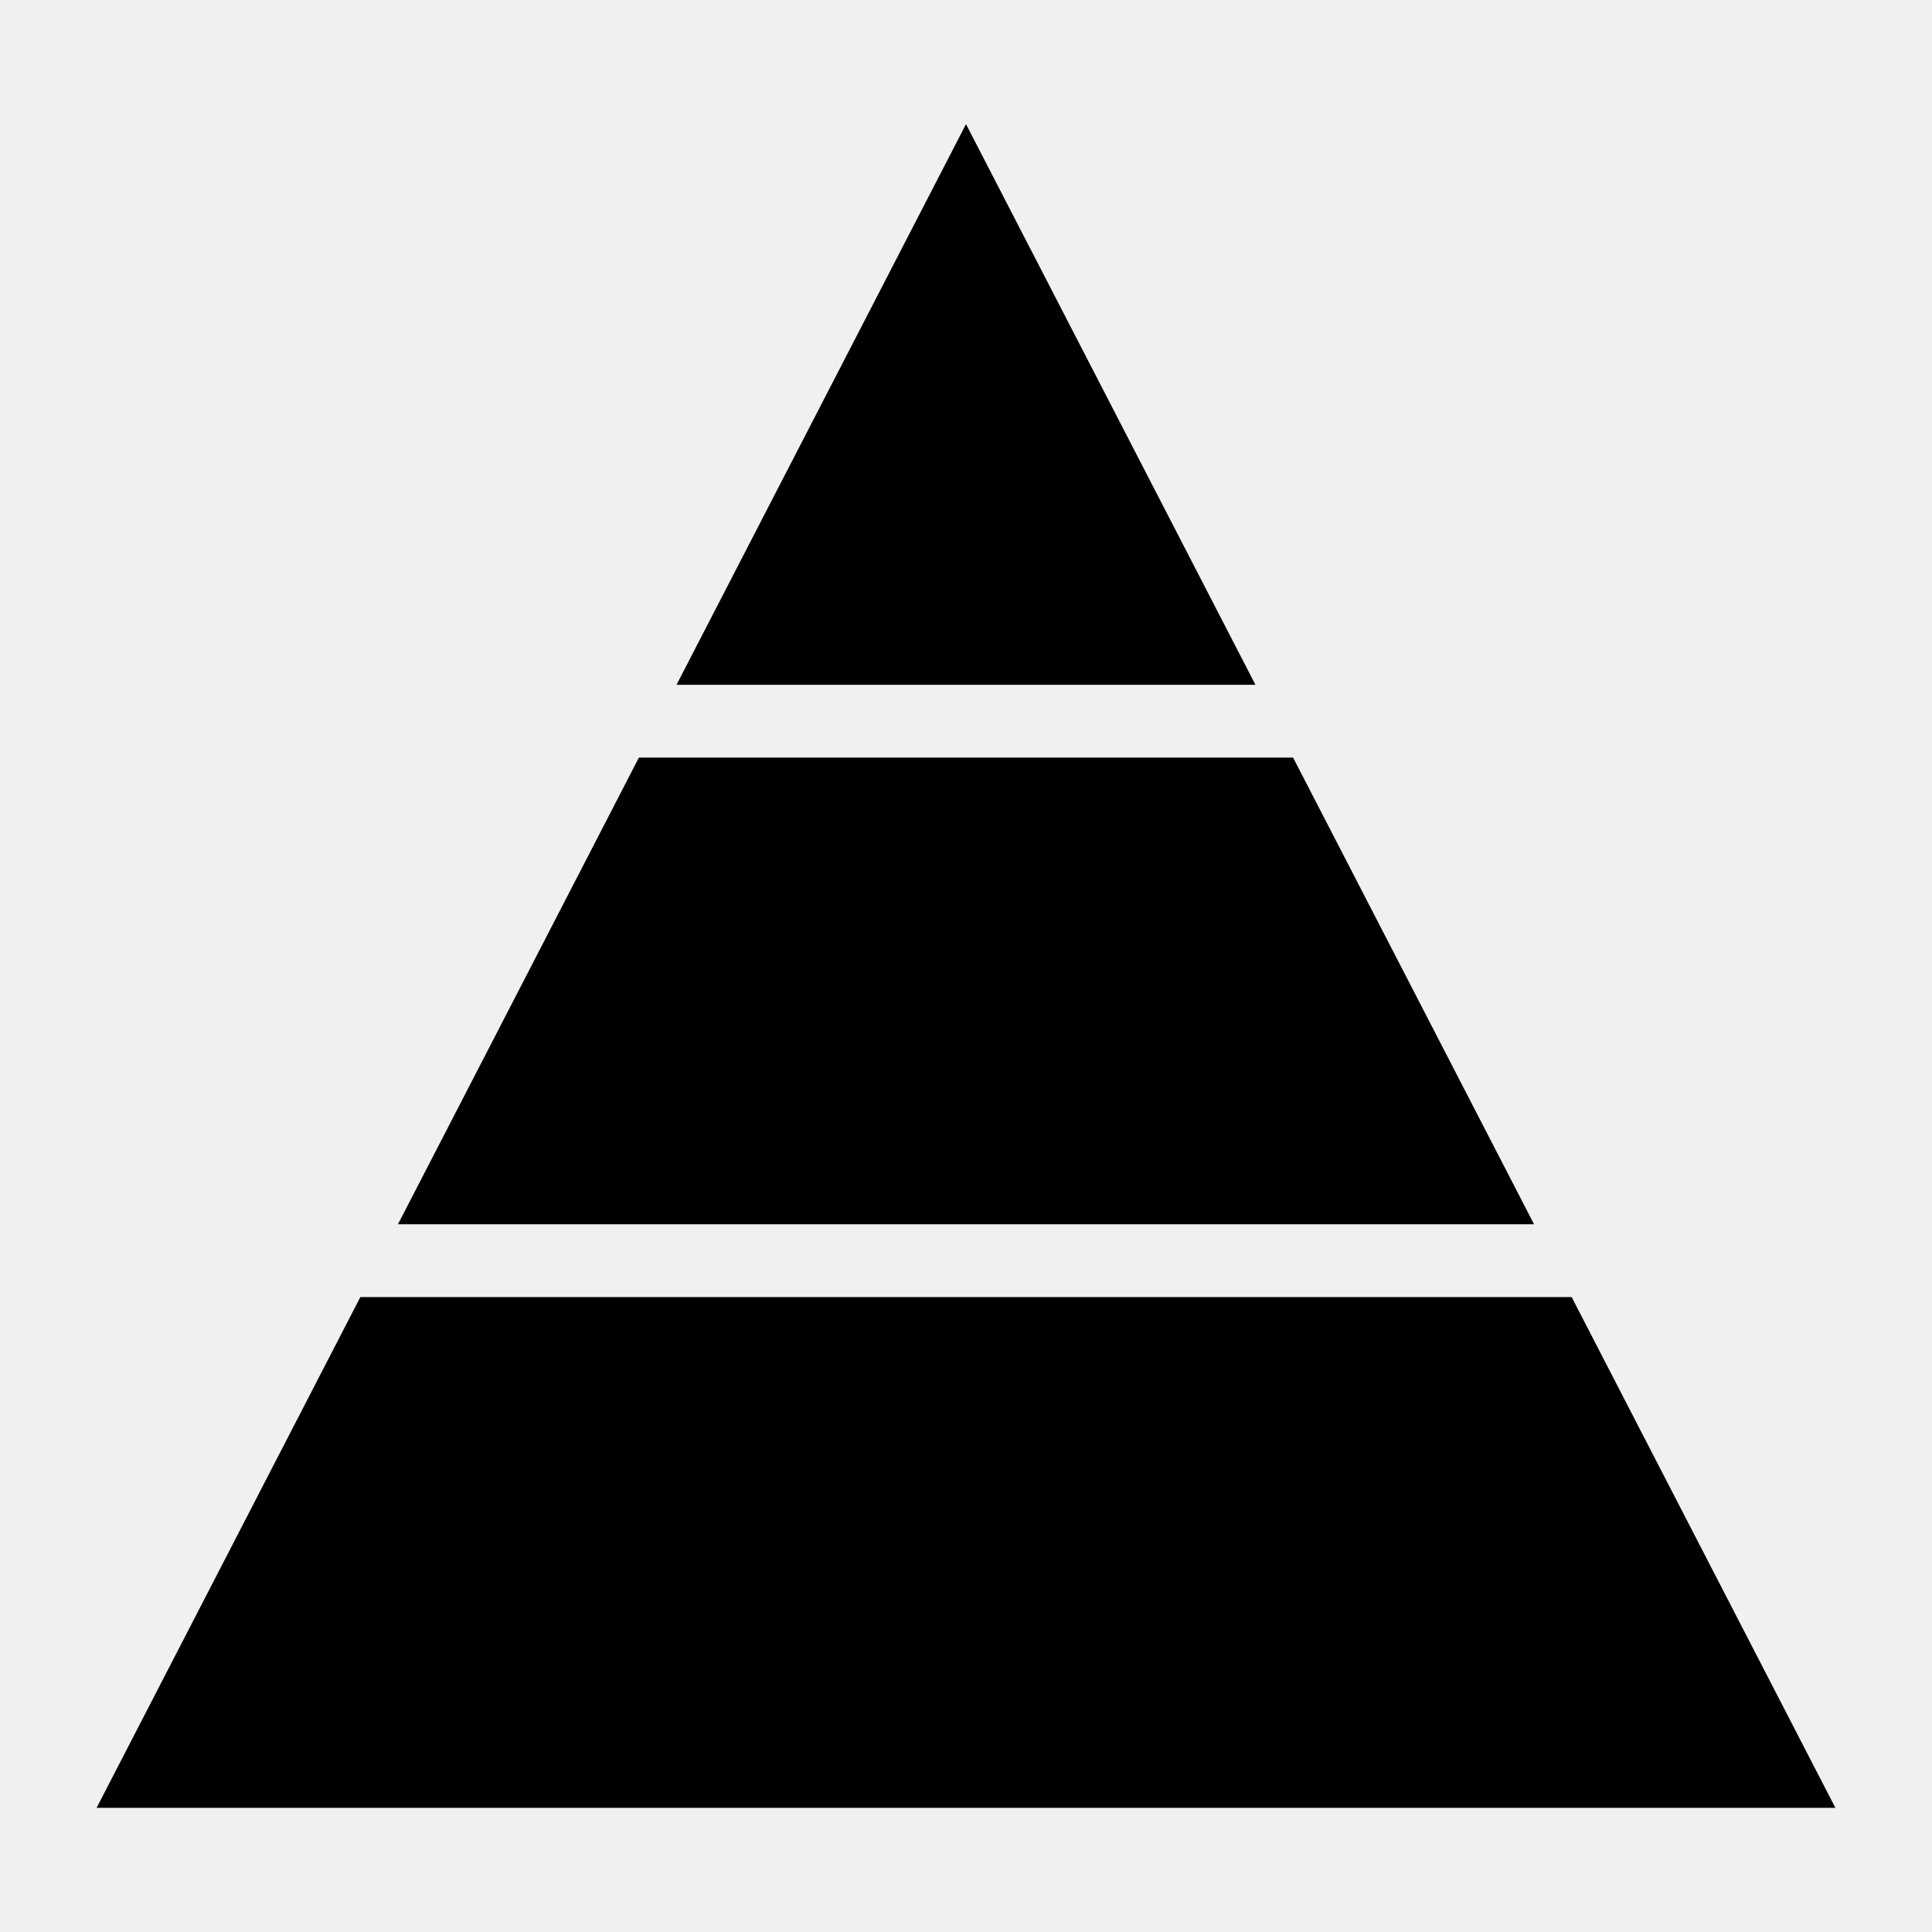
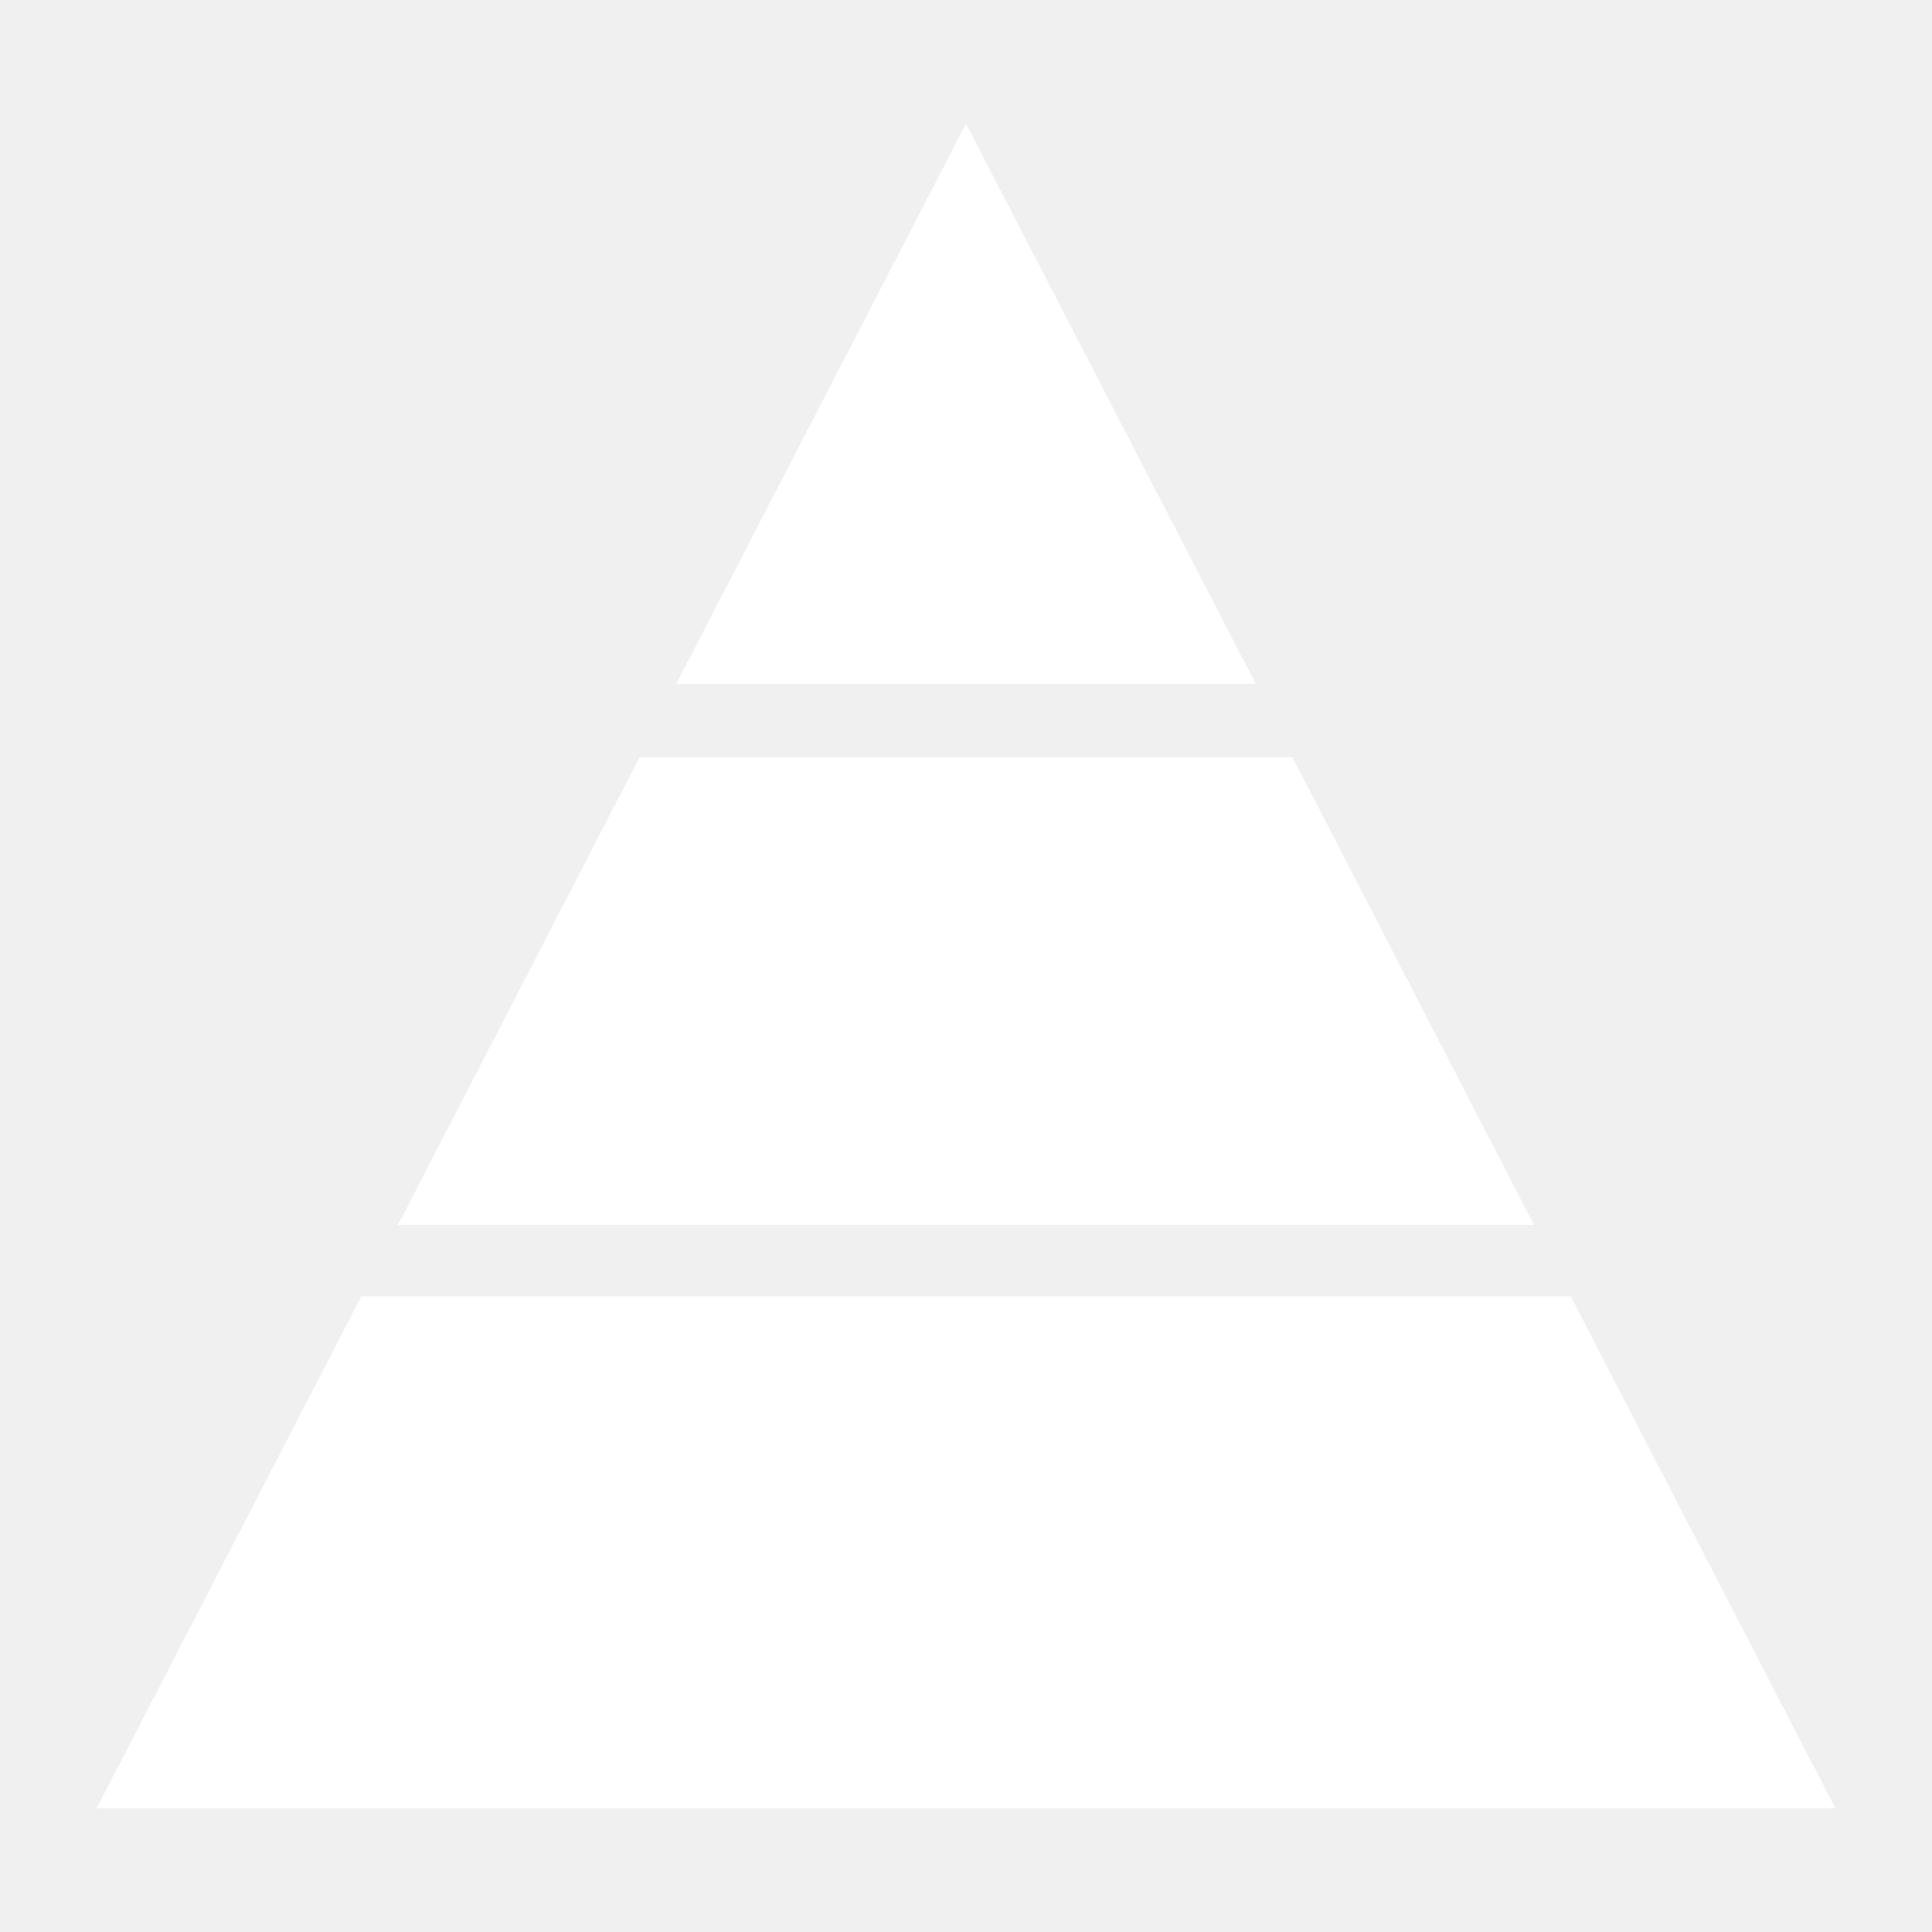
- <svg xmlns="http://www.w3.org/2000/svg" height="100px" width="100px" fill="#000000" version="1.1" x="0px" y="0px" viewBox="0 0 100 100" enable-background="new 0 0 100 100" xml:space="preserve">
+ <svg xmlns="http://www.w3.org/2000/svg" version="1.1" id="Layer_1" x="0px" y="0px" viewBox="0 0 100 100" style="enable-background:new 0 0 100 100;" xml:space="preserve">
+   <style type="text/css">
+ 	.st0{fill:#FFFFFF;}
+ </style>
  <g>
-     <polygon points="20.599,63.367 79.402,63.367 66.93,39.212 33.07,39.212  " />
-     <polygon points="81.348,67.135 18.652,67.135 5,93.574 95,93.574  " />
-     <polygon points="64.982,35.445 50,6.425 35.017,35.445  " />
+     <polygon class="st0" points="20.6,63.4 79.4,63.4 66.9,39.2 33.1,39.2  " />
+     <polygon class="st0" points="81.3,67.1 18.7,67.1 5,93.6 95,93.6  " />
+     <polygon class="st0" points="65,35.4 50,6.4 35,35.4  " />
  </g>
</svg>
